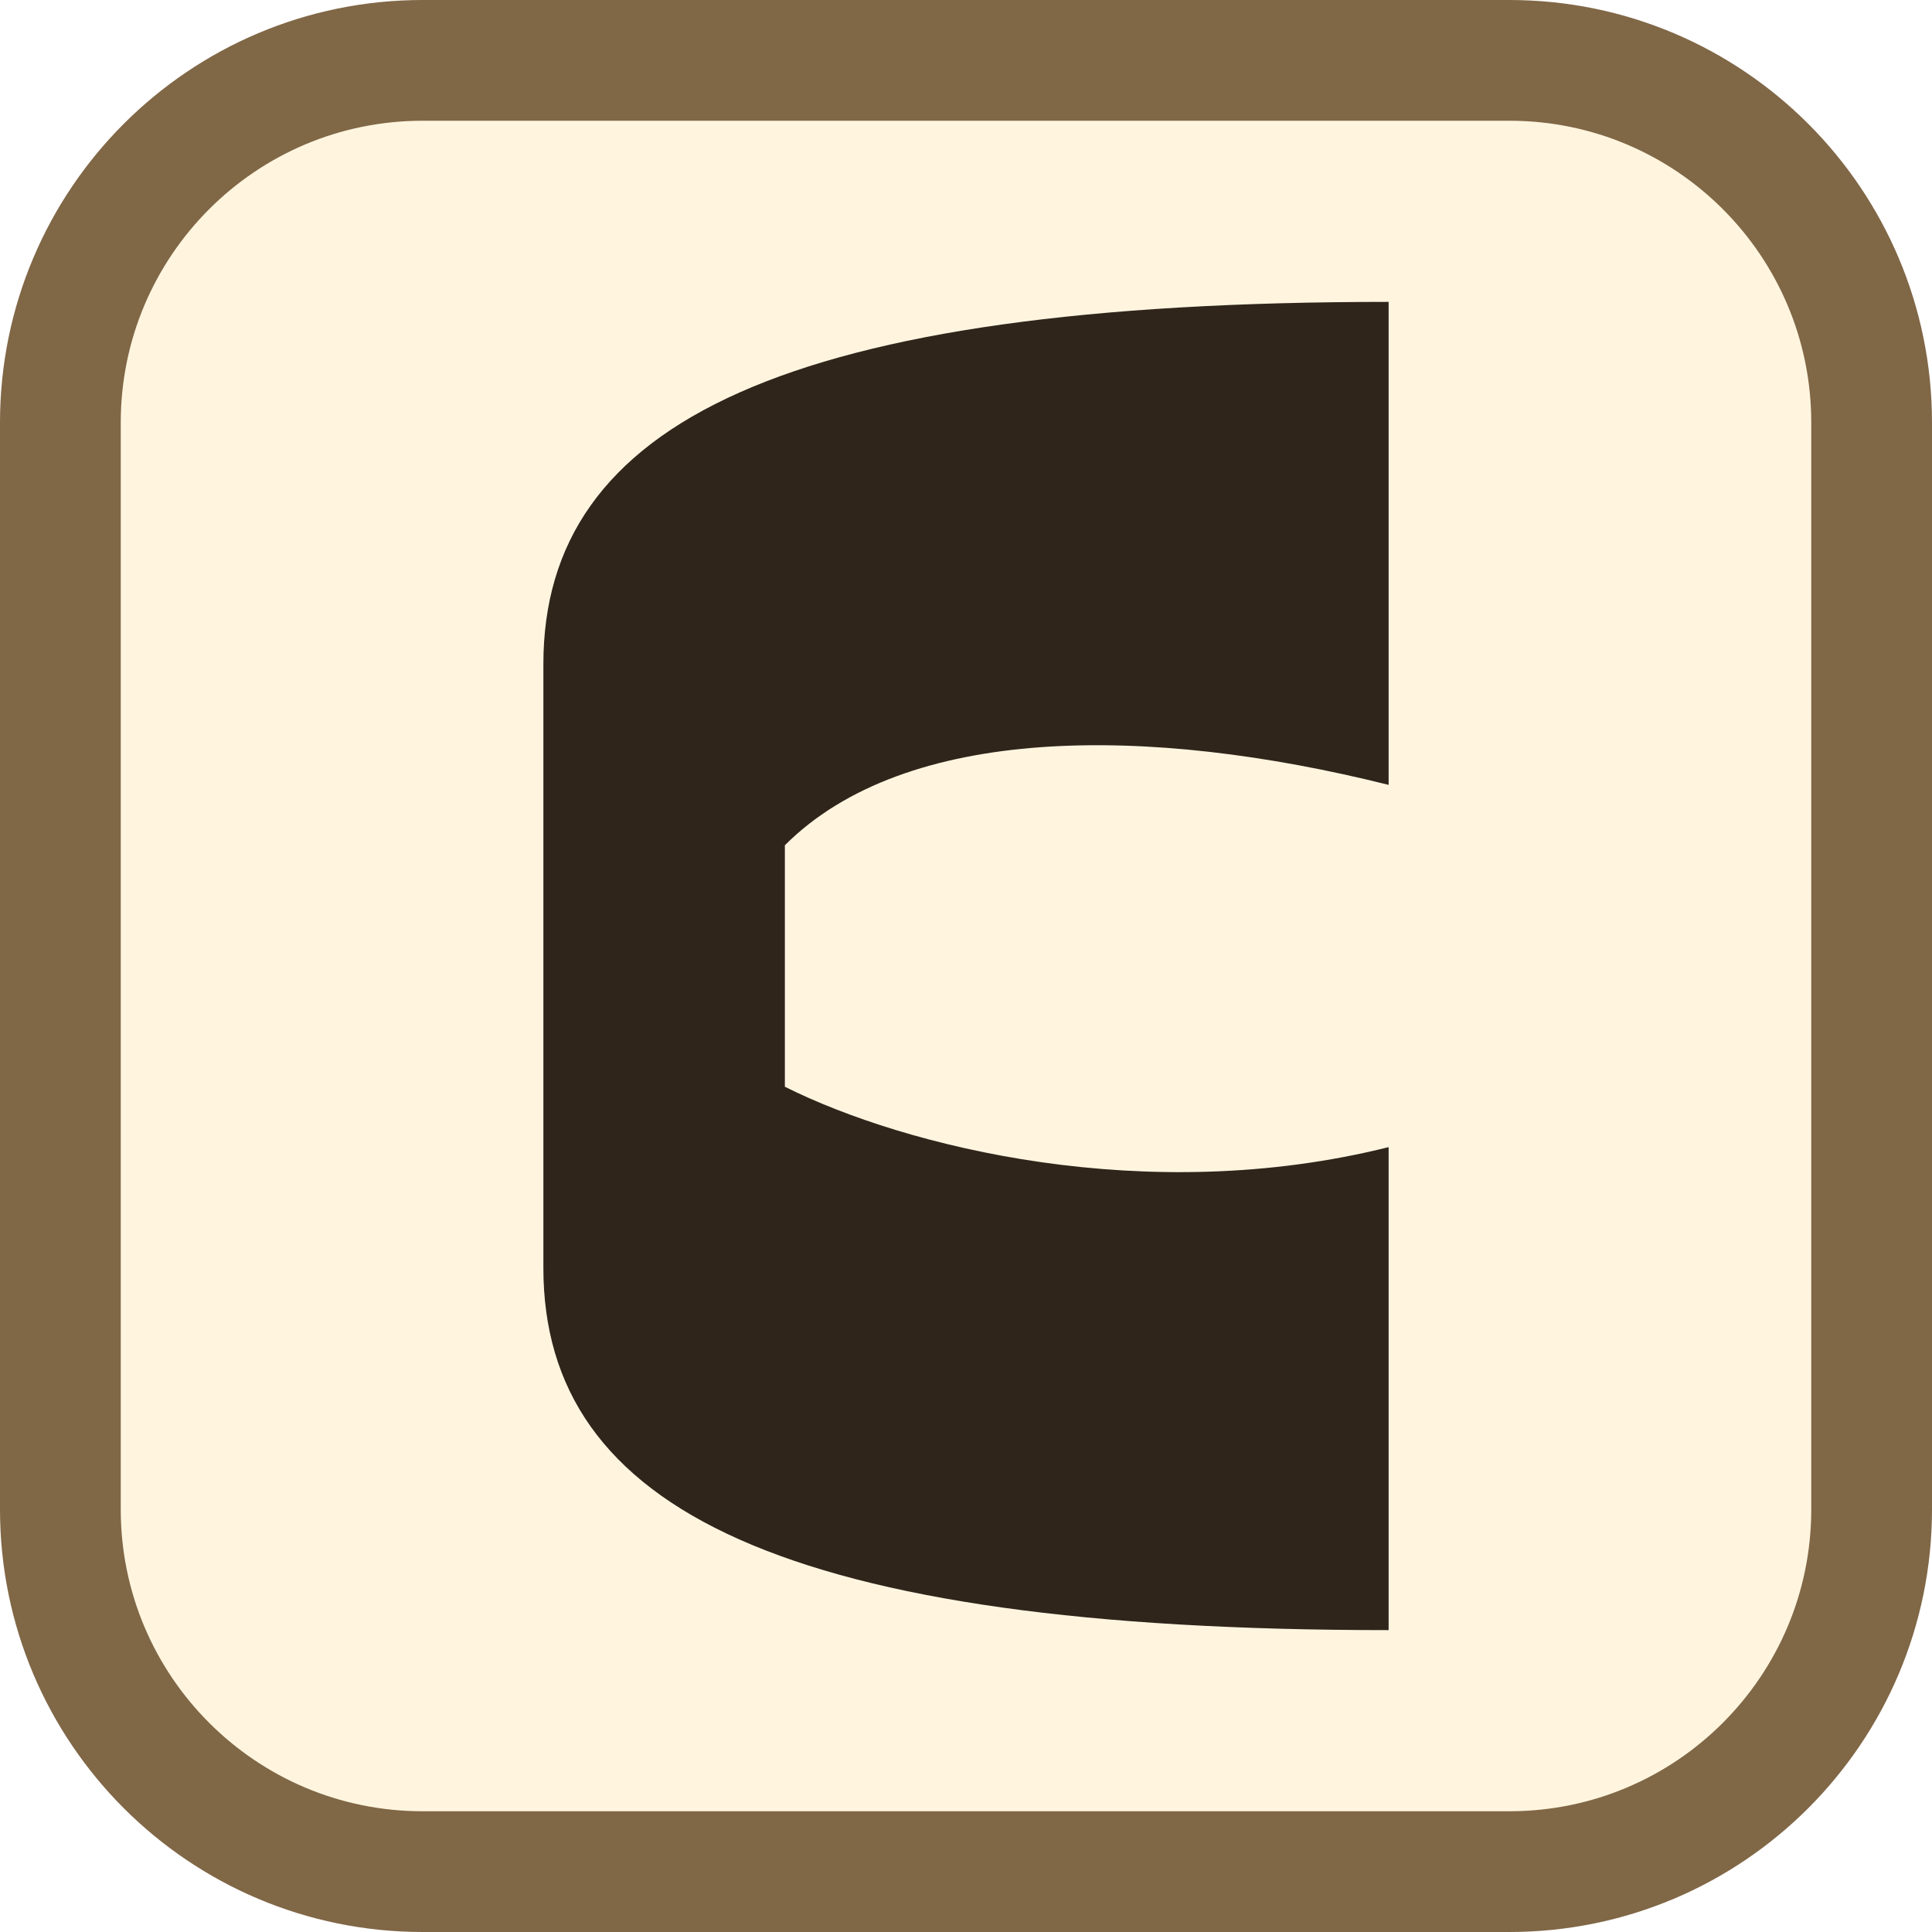
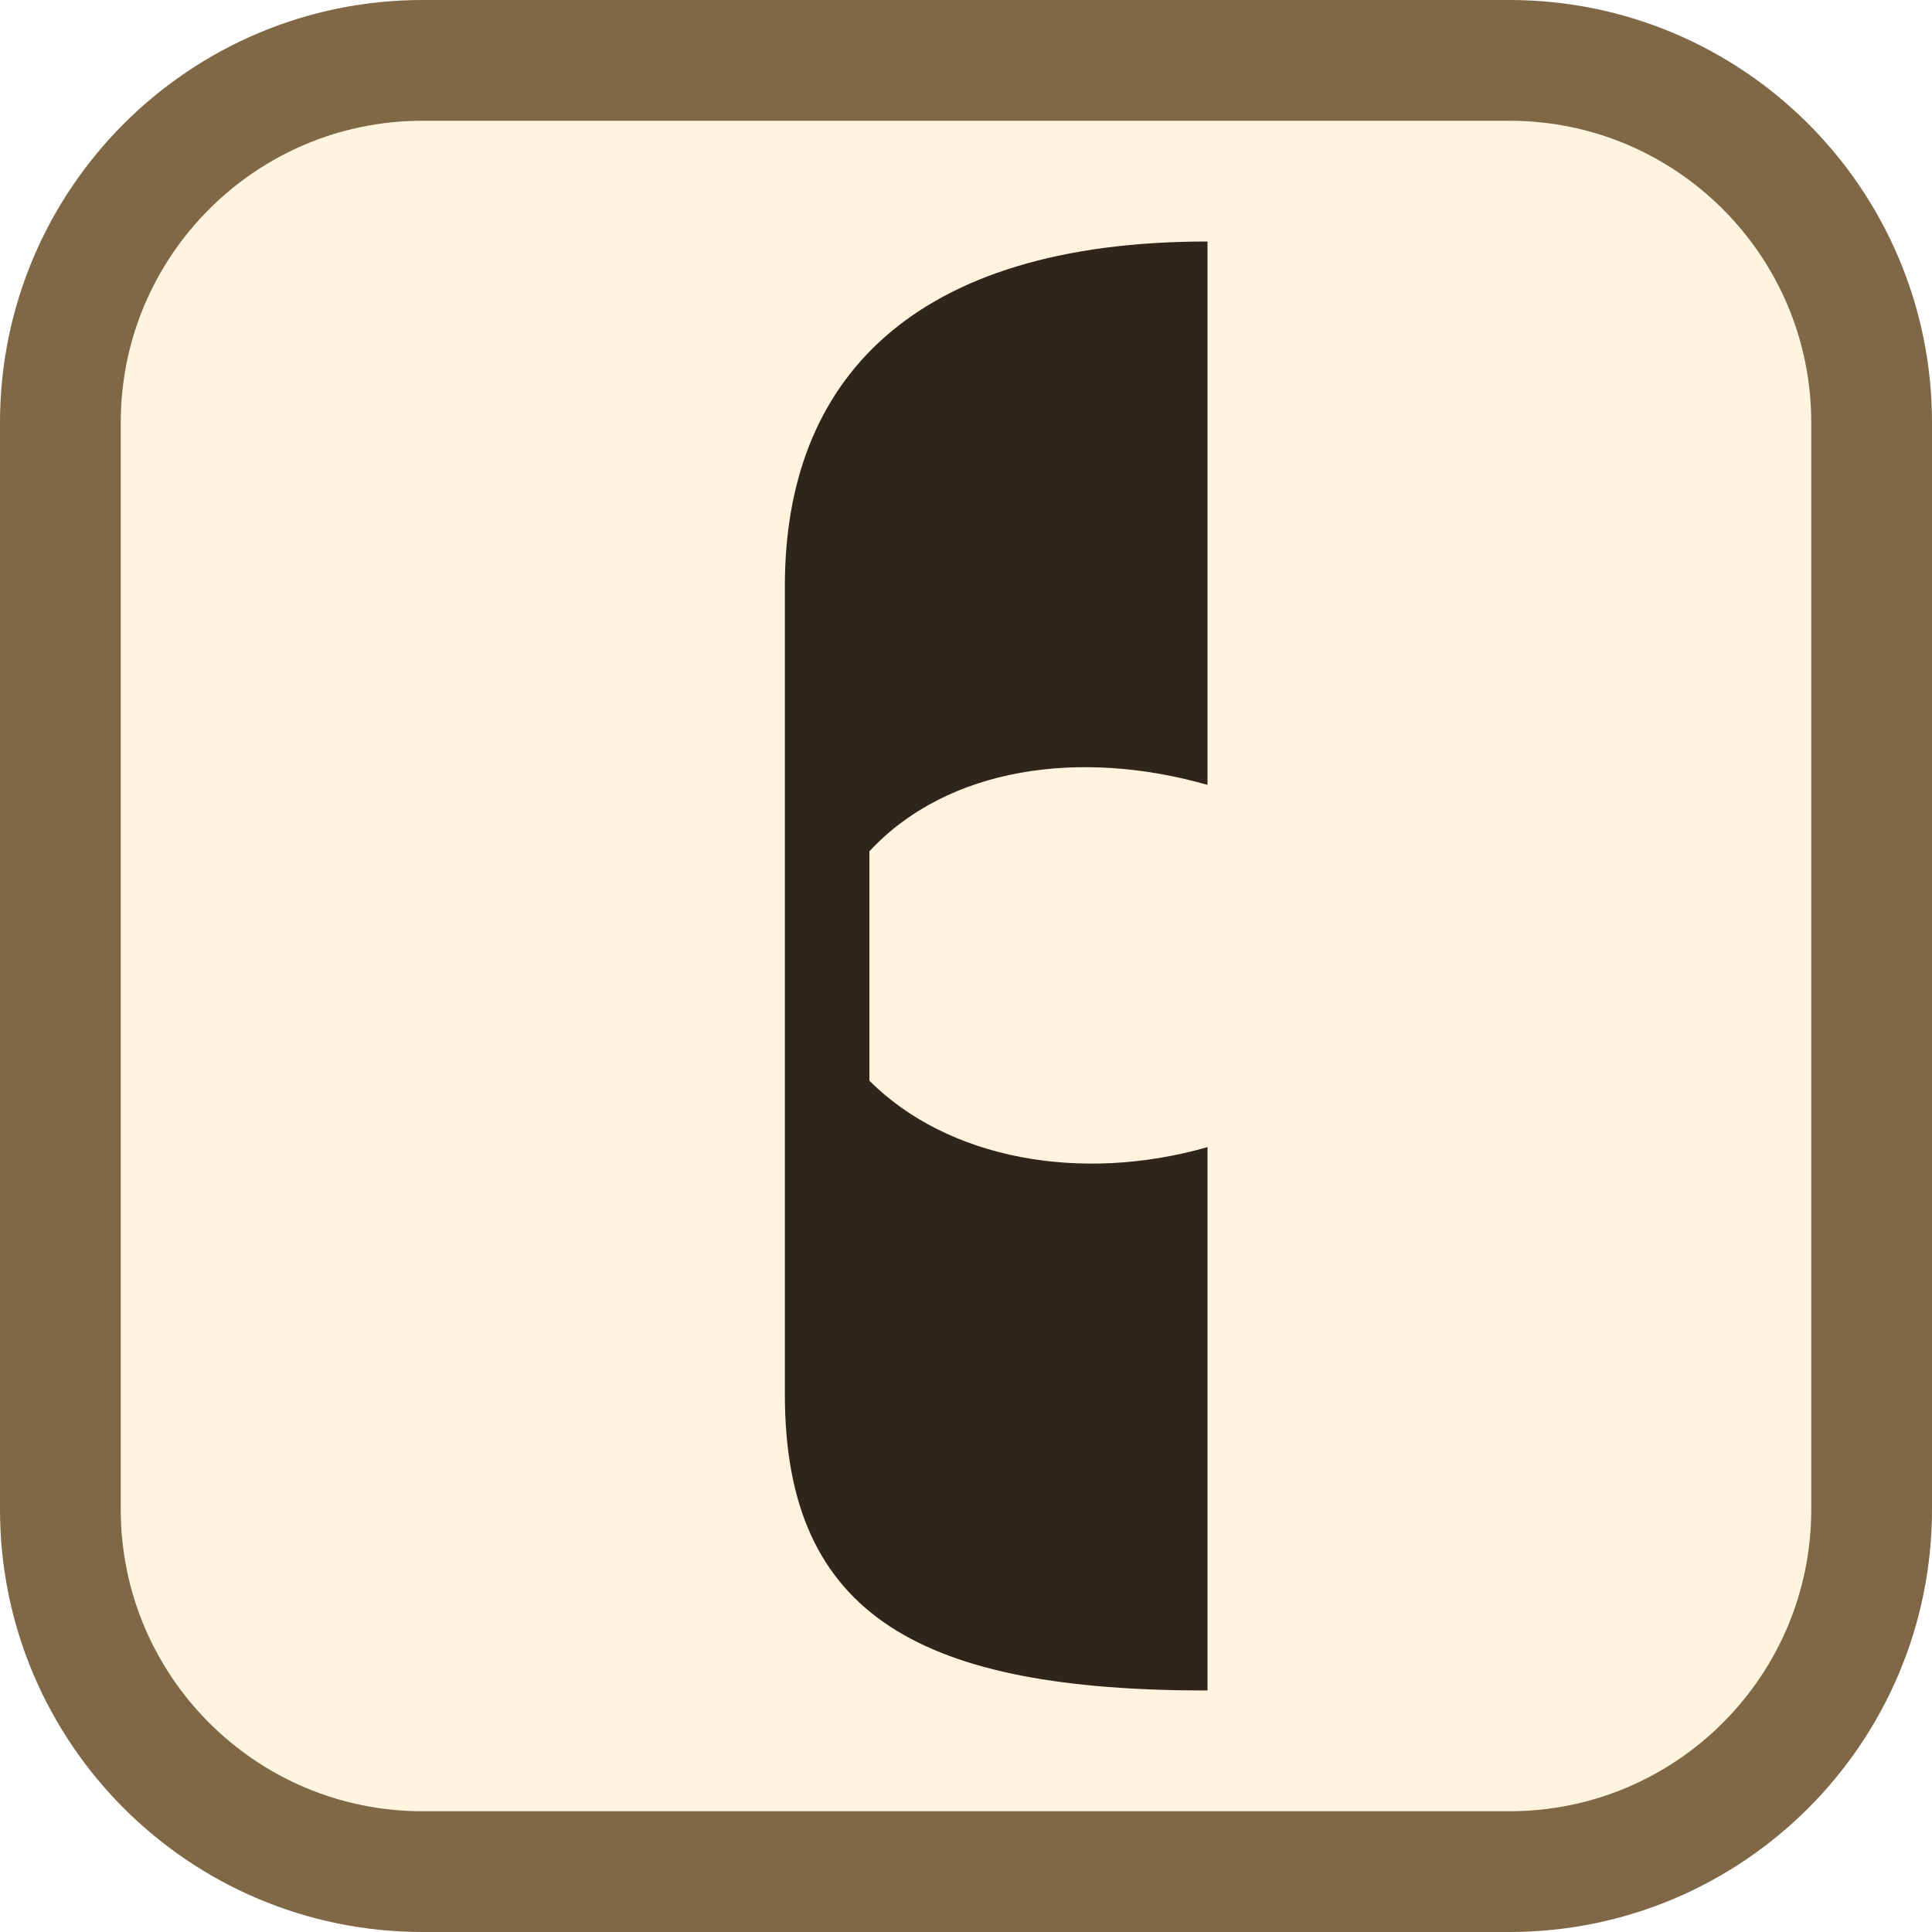
<svg xmlns="http://www.w3.org/2000/svg" width="32" height="32" viewBox="0 0 32 32">
  <rect x="1" y="1" width="30" height="30" rx="6" fill="#fff5df" stroke="#806746" stroke-width="2" />
-   <path fill="#30251b" d="M23 5C13 5 9 7 9 11V21C9 25 13 27 23 27V19C19 20 15 19 13 18V14C15 12 19 12 23 13Z" />
+   <path fill="#30251b" d="M20 4C15.1 4 13 6.3 13 9.7V23.1C13 26.8 15.3 28 20 28V19C17.9 19.6 15.7 19.2 14.4 17.9V14.1C15.7 12.7 17.9 12.4 20 13Z" />
</svg>
